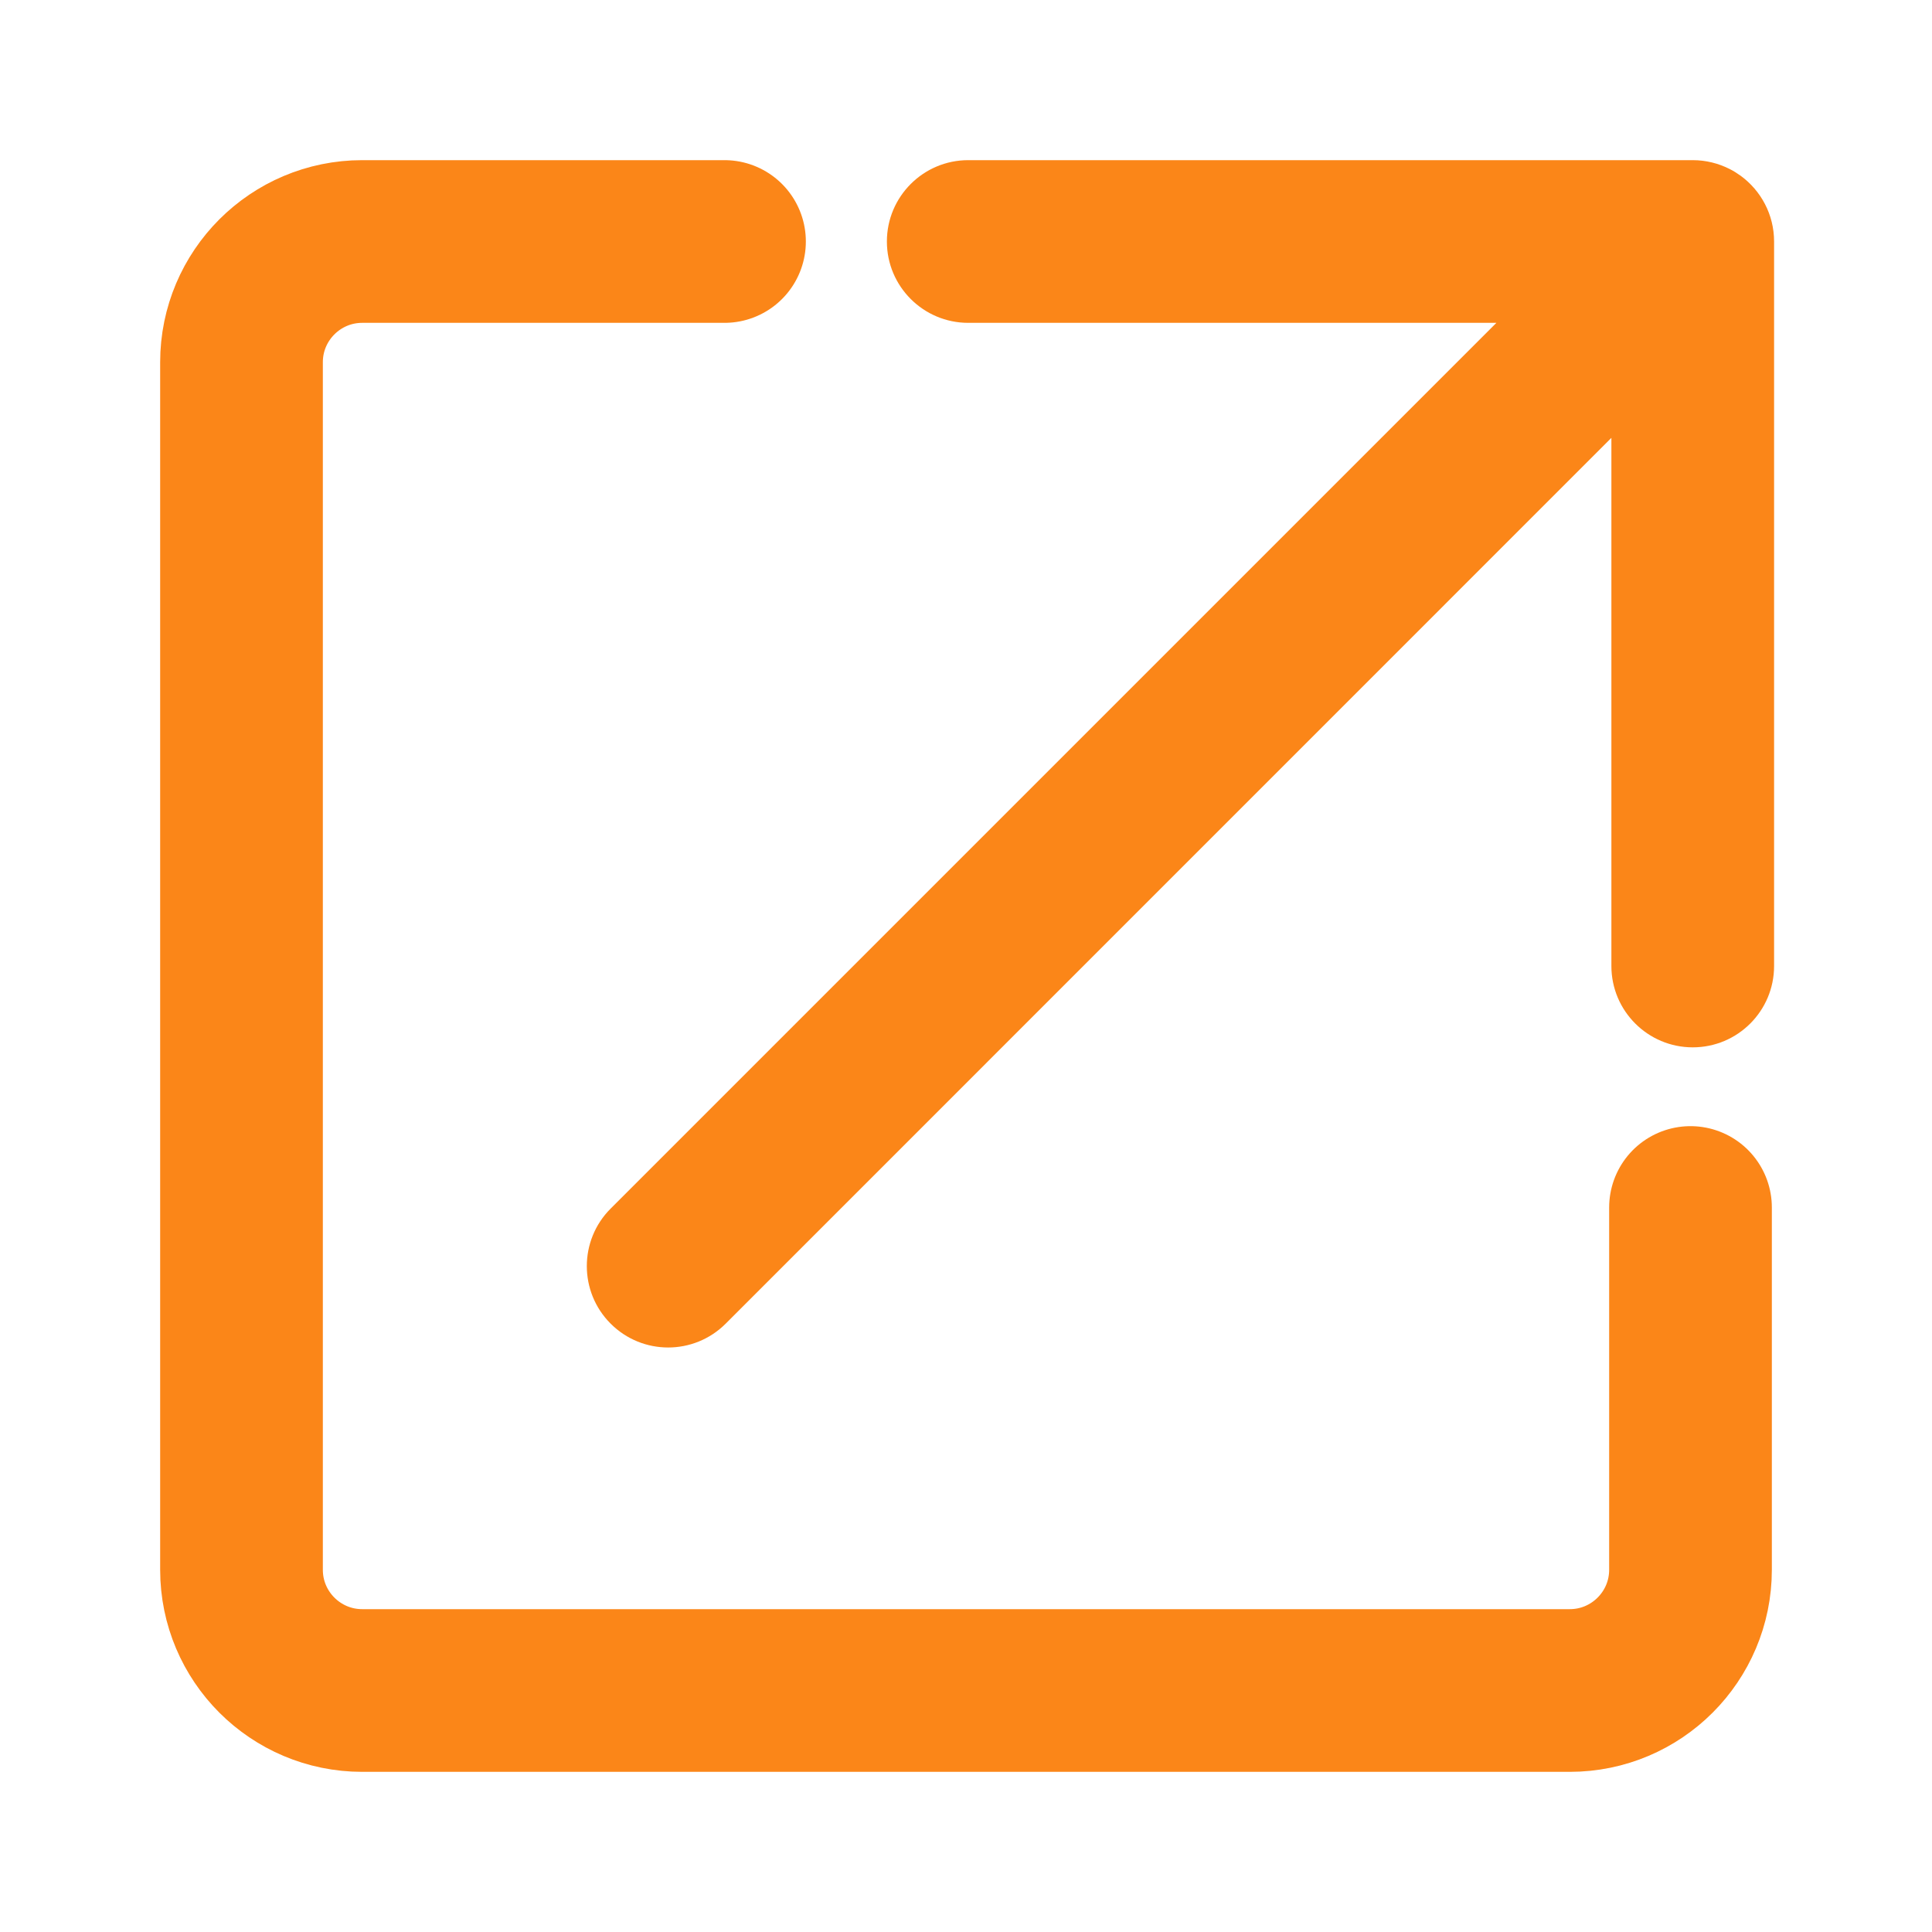
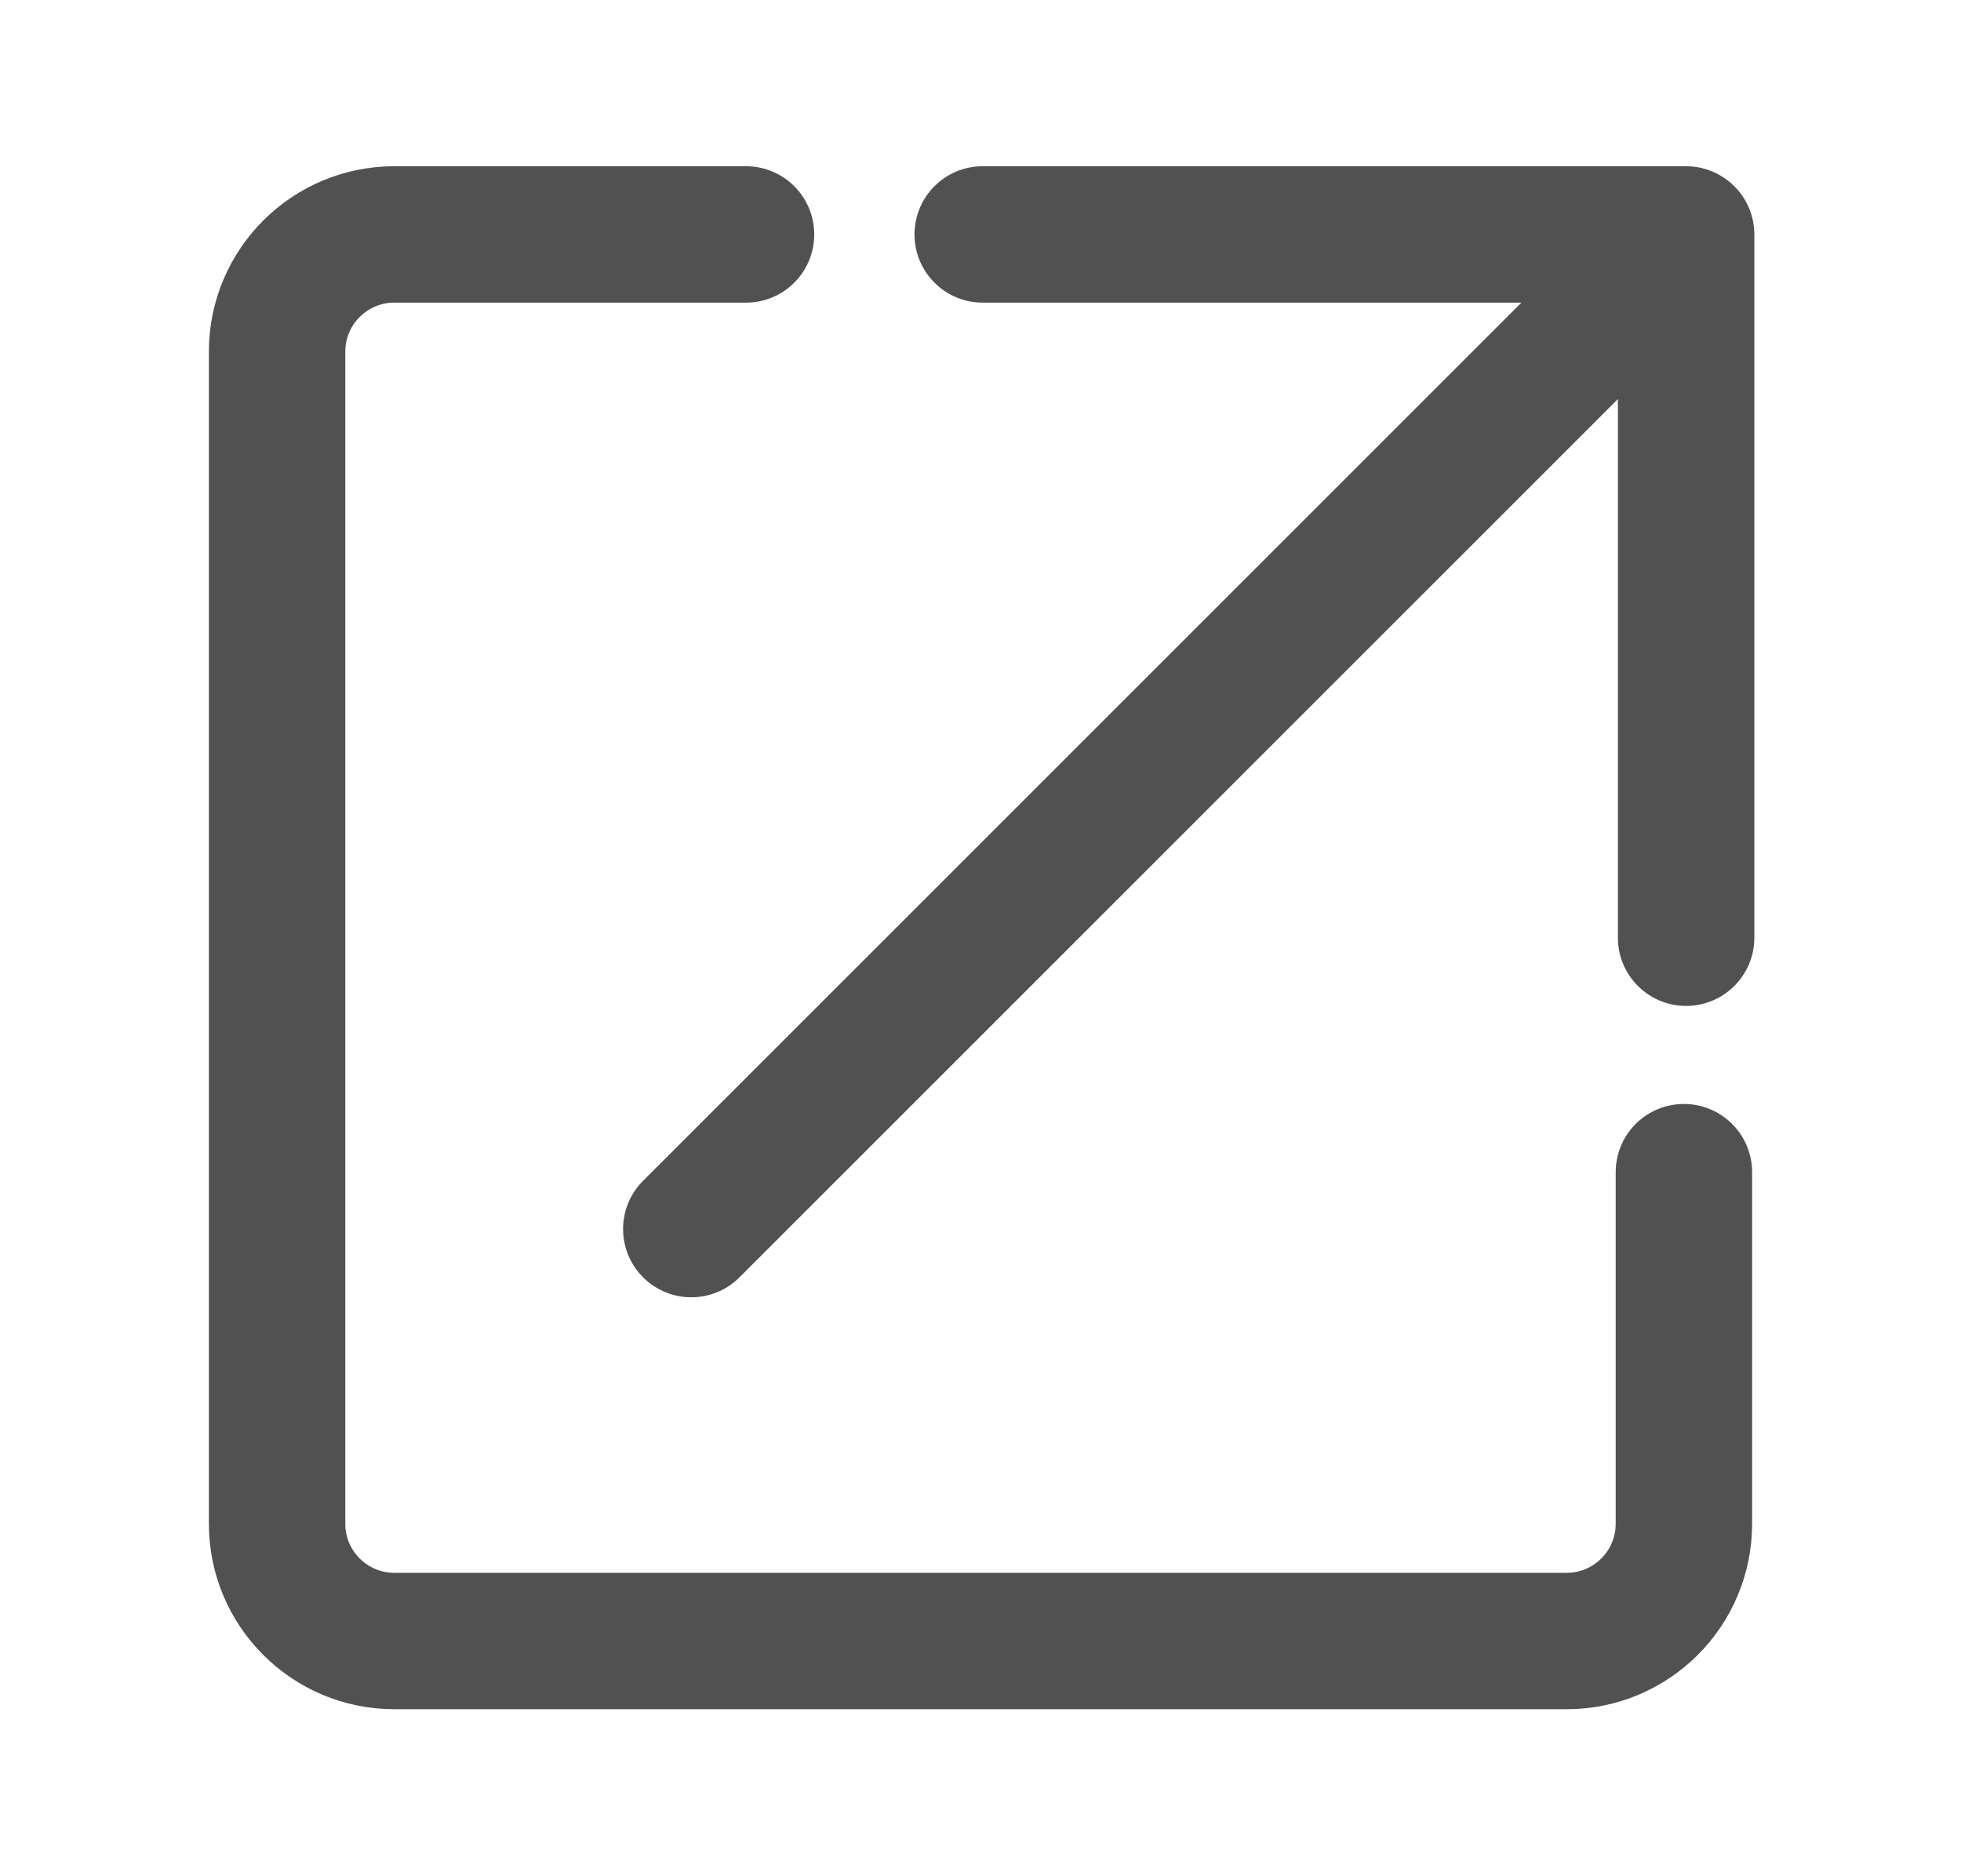
- <svg xmlns="http://www.w3.org/2000/svg" width="19" height="19" viewBox="0 0 19 19" fill="none">
-   <path d="M7.125 2.375H3.562C2.907 2.375 2.375 2.907 2.375 3.562V15.438C2.375 16.093 2.907 16.625 3.562 16.625H15.438C16.093 16.625 16.625 16.093 16.625 15.438V11.875" stroke="#FB8618" stroke-width="1.6" stroke-linecap="round" stroke-linejoin="round" />
-   <path fill-rule="evenodd" clip-rule="evenodd" d="M9.522 1.575C9.081 1.575 8.722 1.933 8.722 2.375C8.722 2.817 9.081 3.175 9.522 3.175H14.716L6.005 11.886C5.693 12.198 5.693 12.705 6.005 13.017C6.318 13.33 6.824 13.33 7.137 13.017L15.847 4.306V9.5C15.847 9.942 16.206 10.3 16.647 10.3C17.089 10.3 17.447 9.942 17.447 9.5V2.375C17.447 2.11 17.318 1.875 17.119 1.729C17.084 1.704 17.048 1.681 17.01 1.662C16.901 1.607 16.778 1.575 16.647 1.575H16.647H9.522Z" fill="#FB8618" />
+ <svg xmlns="http://www.w3.org/2000/svg" width="23" height="22" viewBox="0 0 23 22" fill="none">
+   <path d="M8.75 2.75H4.625C3.866 2.75 3.25 3.366 3.25 4.125V17.875C3.25 18.634 3.866 19.25 4.625 19.25H18.375C19.134 19.25 19.75 18.634 19.75 17.875V13.75" stroke="#515151" stroke-width="1.6" stroke-linecap="round" stroke-linejoin="round" />
+   <path fill-rule="evenodd" clip-rule="evenodd" d="M20.227 2.09C20.438 2.234 20.576 2.476 20.576 2.75V11C20.576 11.442 20.217 11.8 19.776 11.8C19.334 11.8 18.976 11.442 18.976 11V4.681L8.674 14.983C8.361 15.296 7.855 15.296 7.542 14.983C7.23 14.671 7.23 14.164 7.542 13.852L17.844 3.55H11.525C11.084 3.55 10.726 3.192 10.726 2.75C10.726 2.308 11.084 1.95 11.525 1.95L19.775 1.95L19.776 1.95C19.943 1.95 20.099 2.002 20.227 2.09Z" fill="#515151" />
</svg>
